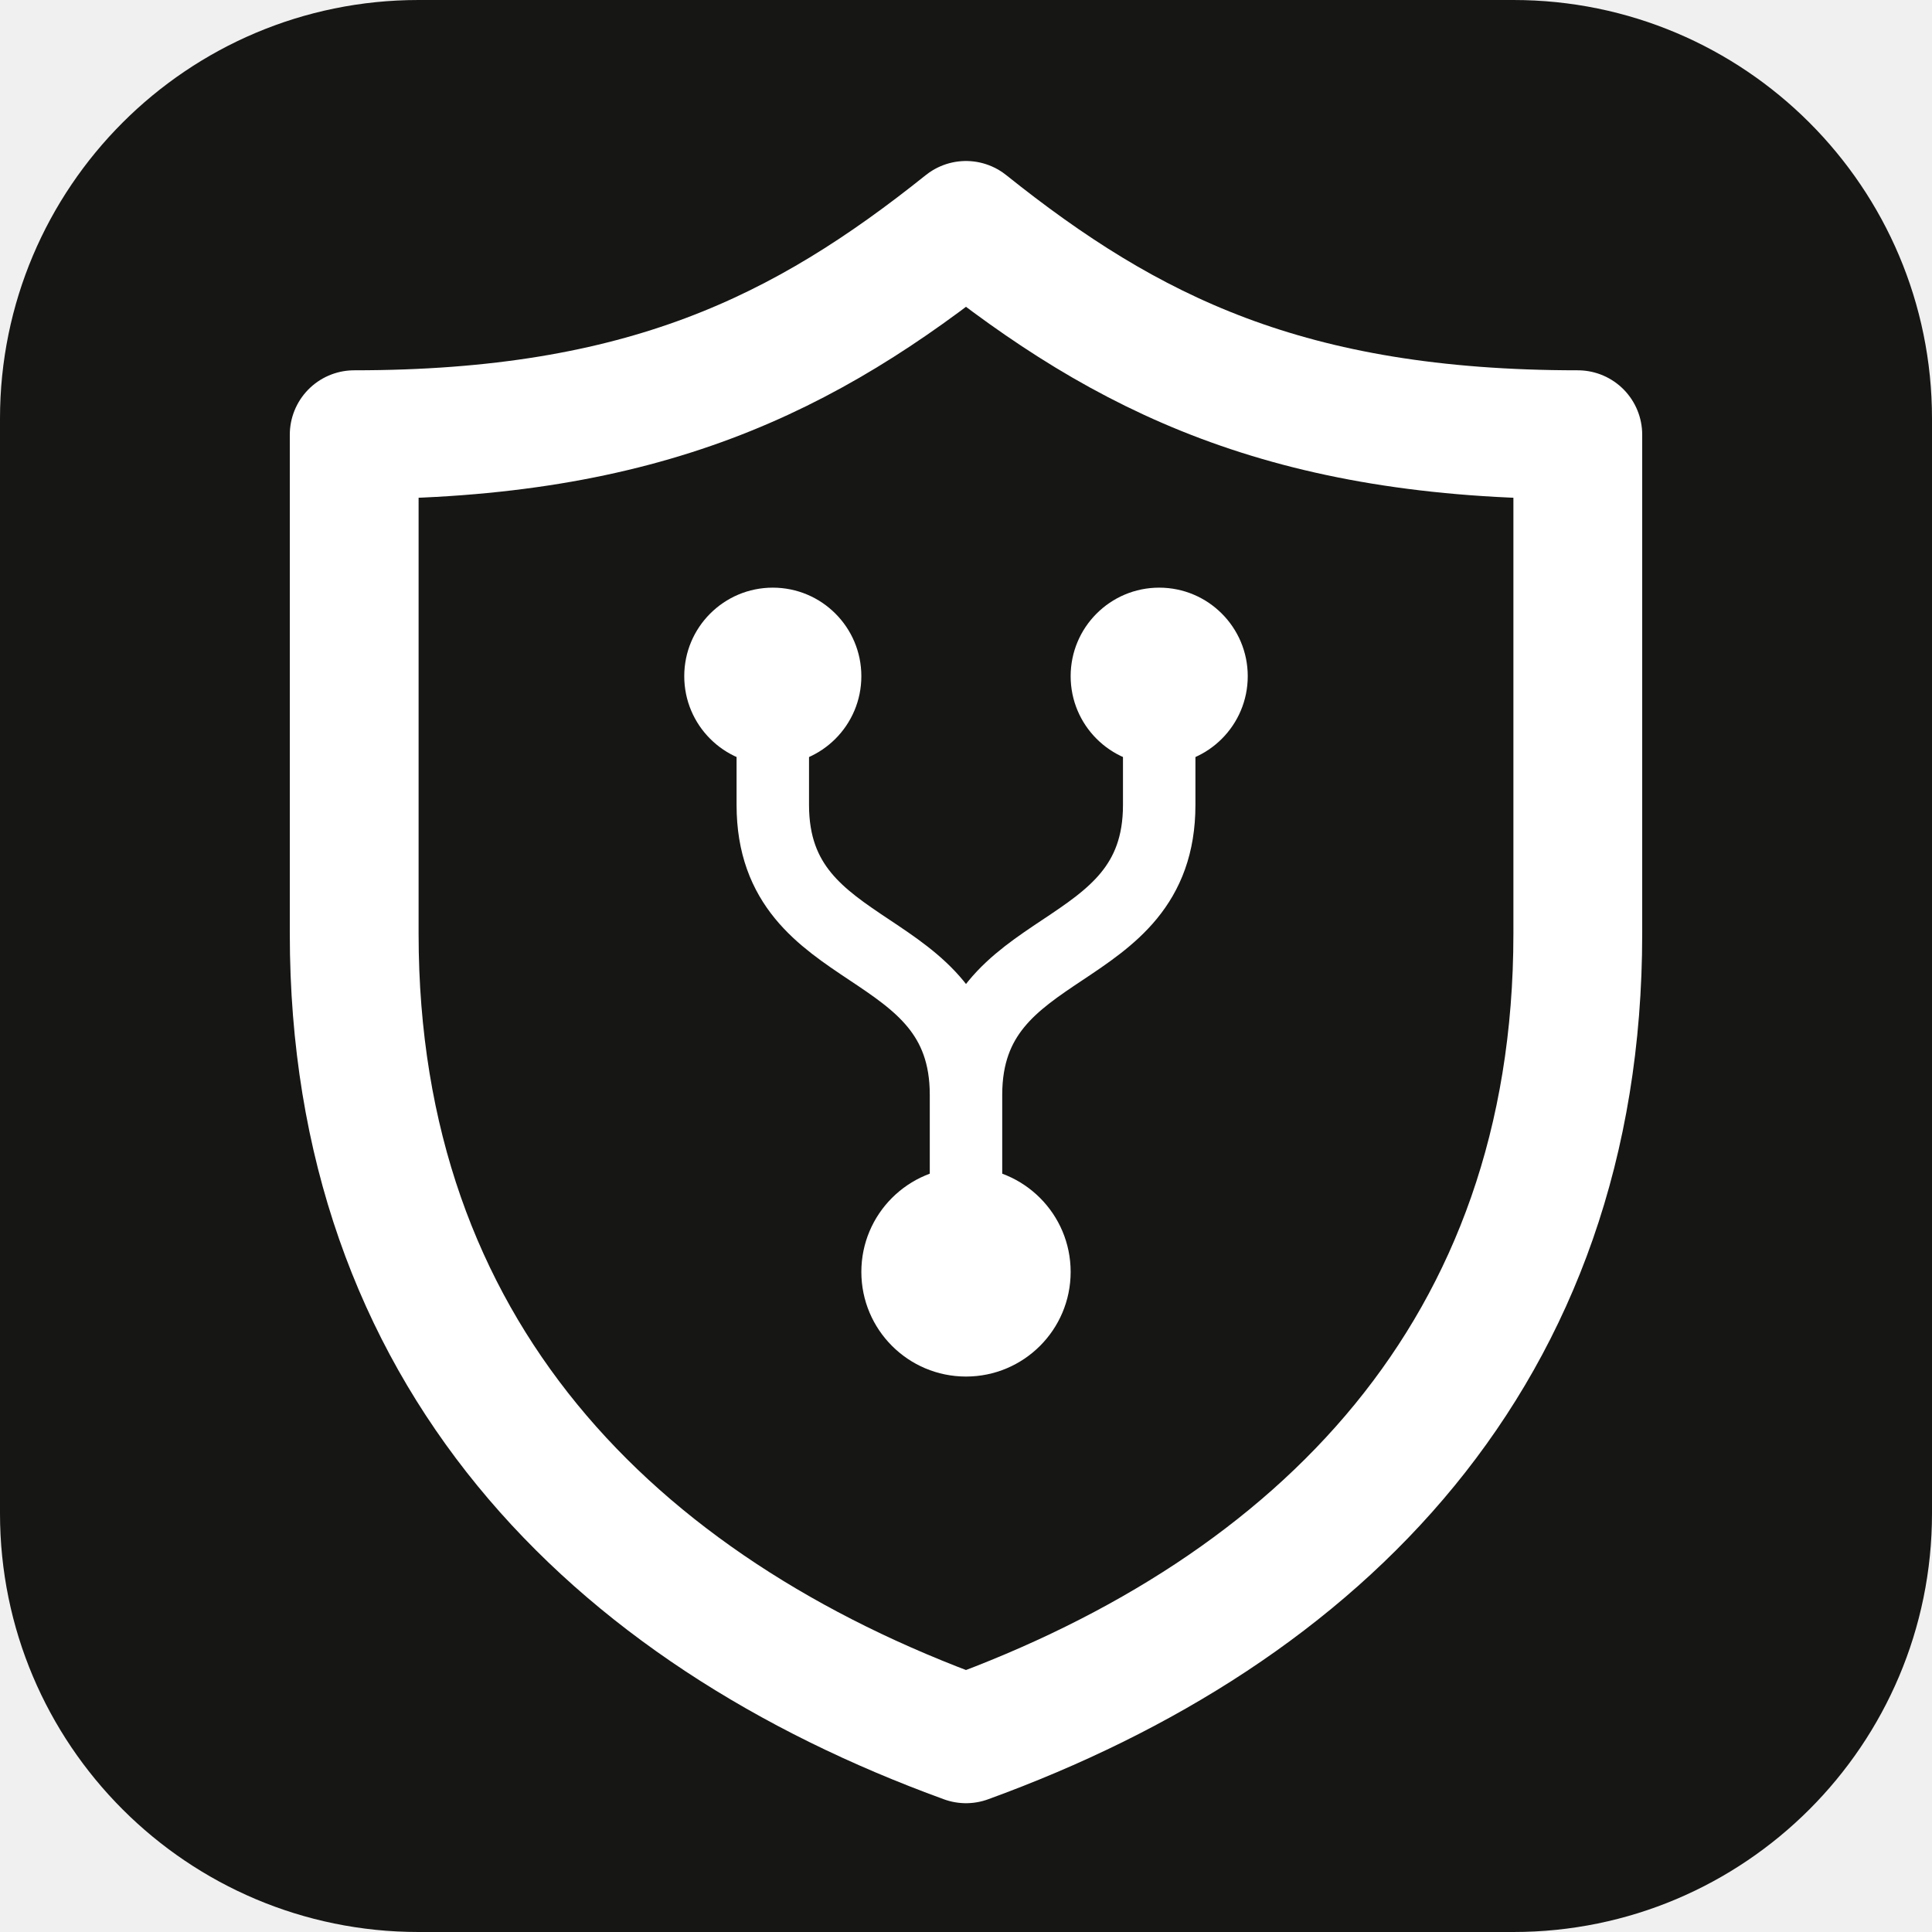
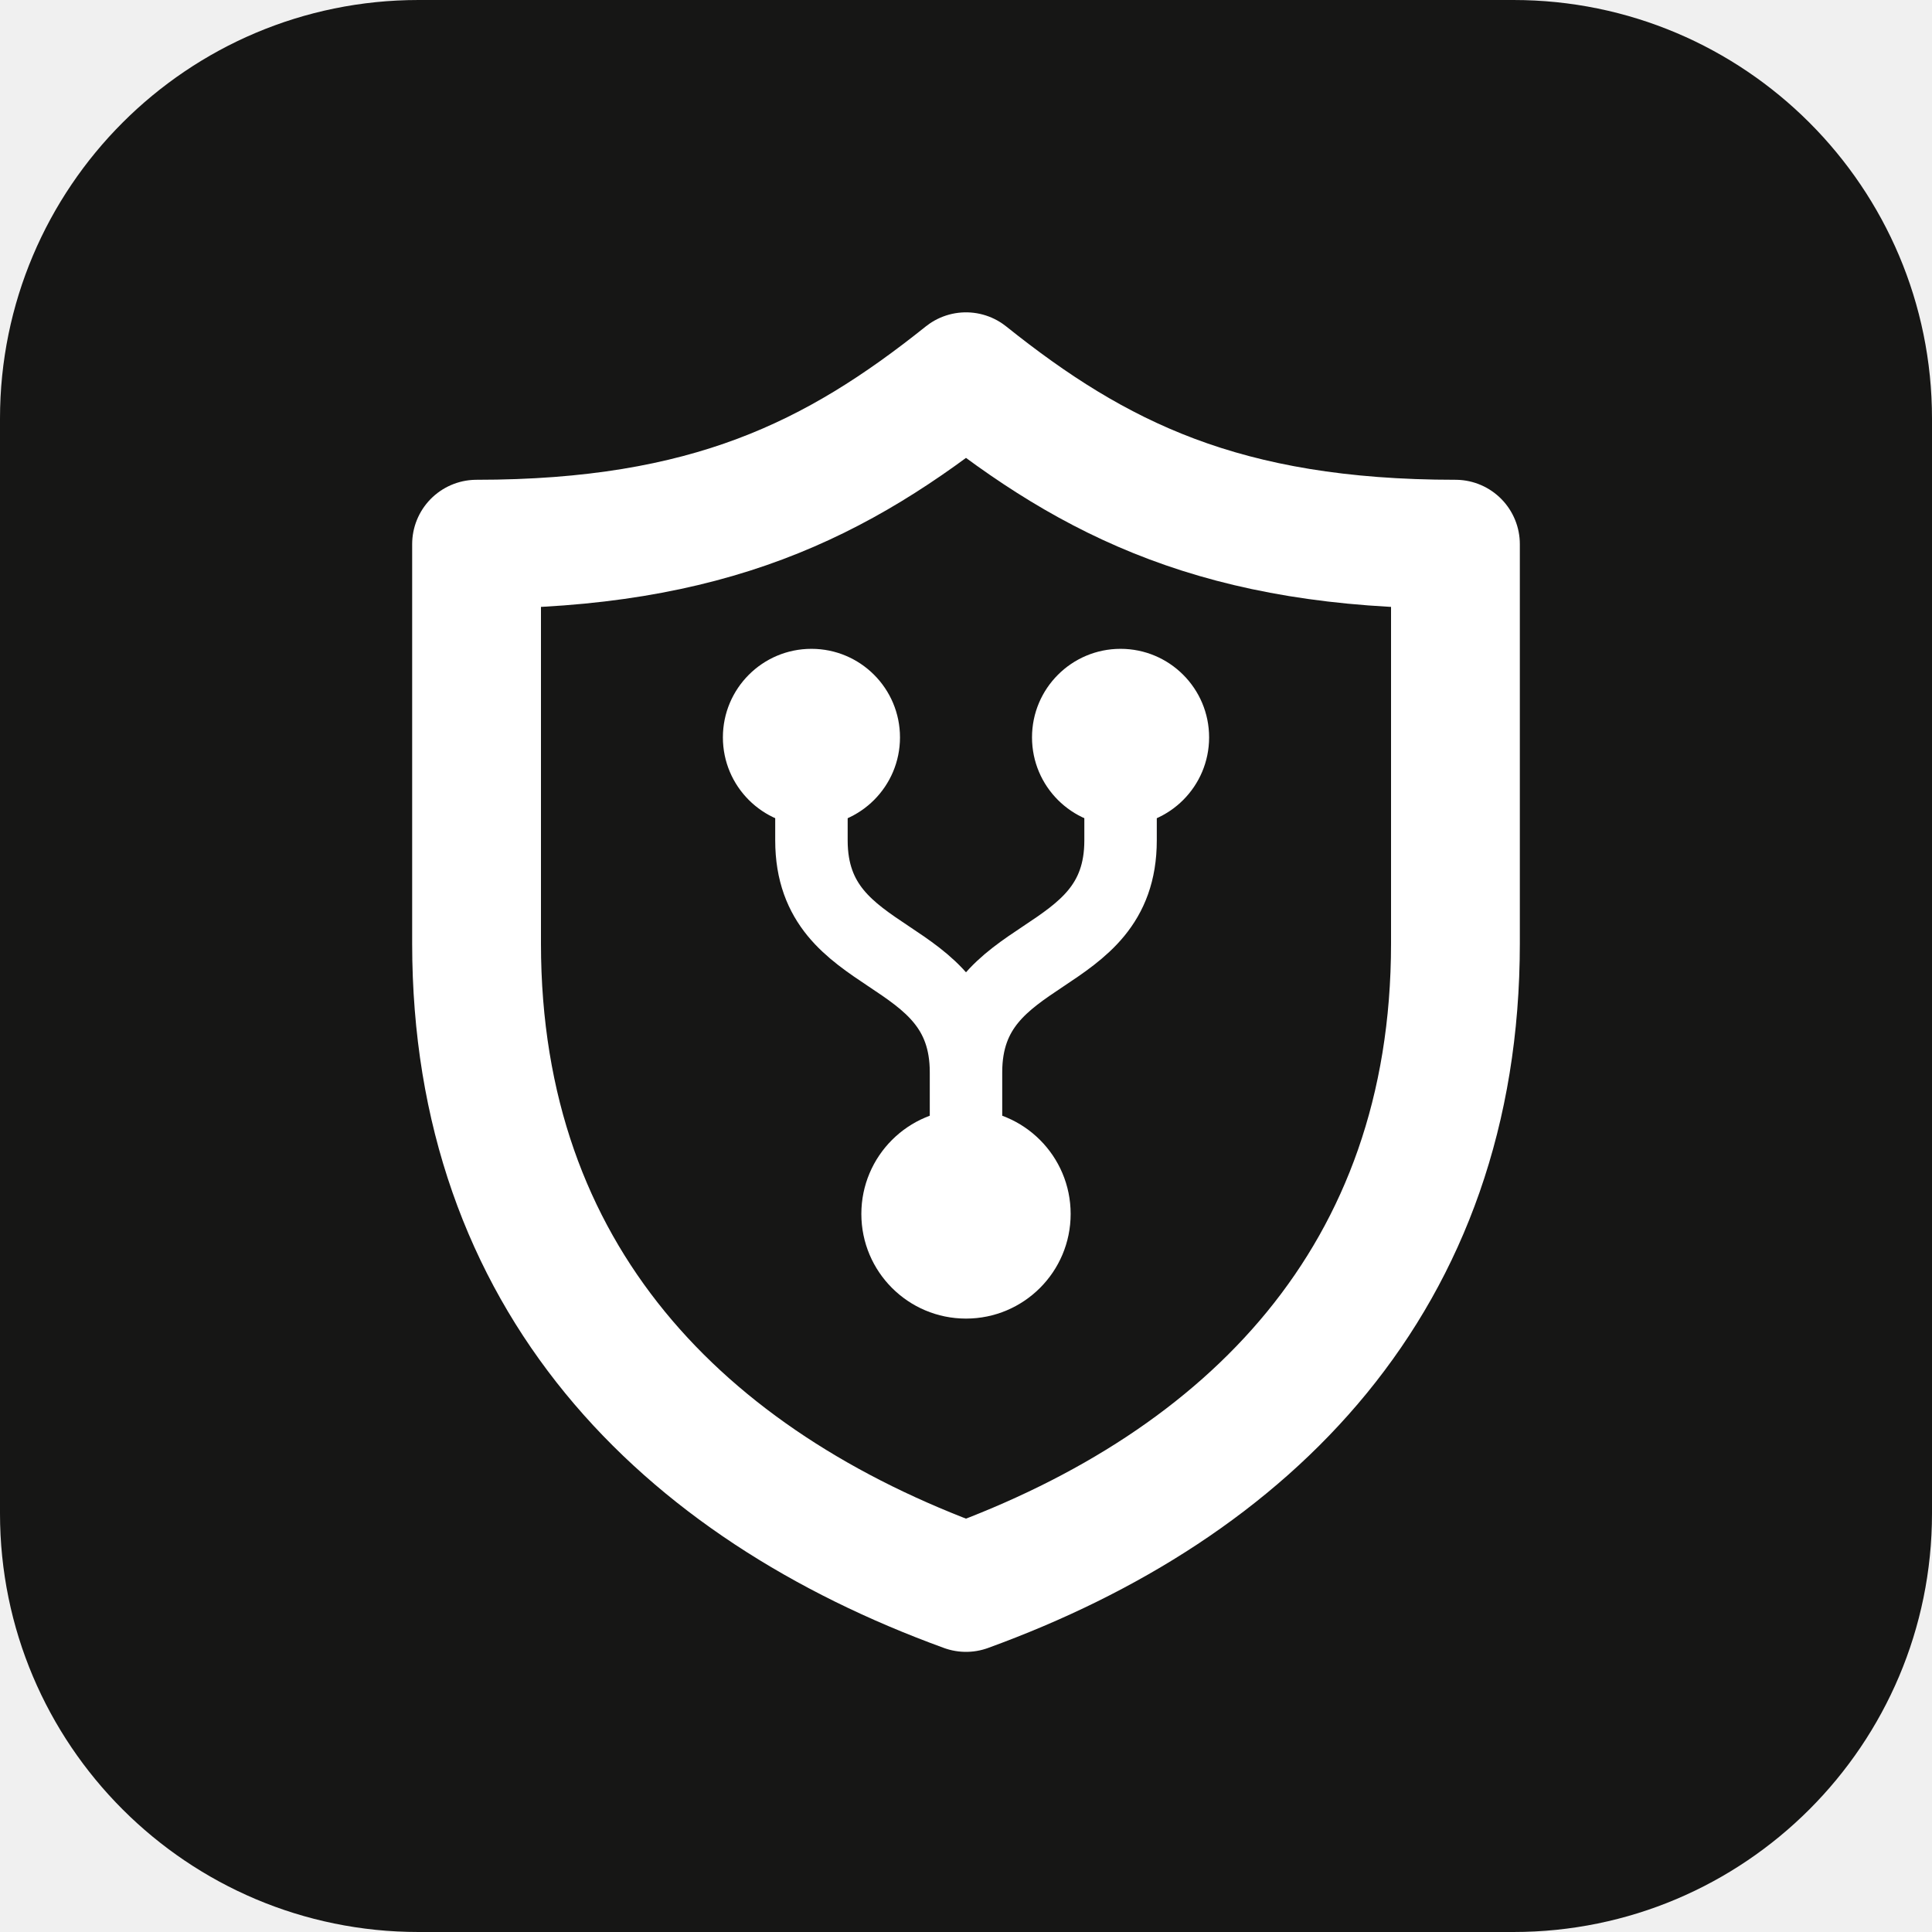
<svg xmlns="http://www.w3.org/2000/svg" viewBox="0 0 120 120" width="120" height="120">
  <rect width="120" height="120" rx="26" fill="#161615" />
-   <path d="M22 27 C40 27 50 22 60 14 C70 22 80 27 98 27 L98 58 C98 84 82 100 60 108 C38 100 22 84 22 58 Z" fill="none" stroke="#FFFFFF" stroke-width="8" stroke-linejoin="round" />
-   <path d="M48 42 L48 50 C48 60 60 58 60 68 L60 78 M72 42 L72 50 C72 60 60 58 60 68" fill="none" stroke="#FFFFFF" stroke-width="4.5" stroke-linecap="round" stroke-linejoin="round" />
-   <circle cx="48" cy="42" r="5.5" fill="#FFFFFF" />
-   <circle cx="72" cy="42" r="5.5" fill="#FFFFFF" />
-   <circle cx="60" cy="79" r="6.5" fill="#FFFFFF" />
+   <path d="M29.6 33.8 C44 33.8 52 29.8 60 23.4 C68 29.8 76 33.8 90.4 33.8 L90.4 58.6 C90.4 79.4 77.6 92.2 60 98.6 C42.4 92.2 29.6 79.4 29.6 58.6 Z" fill="none" stroke="#FFFFFF" stroke-width="8" stroke-linejoin="round" />
+   <path d="M50.4 45.8 L50.4 52.2 C50.4 60.2 60 58.6 60 66.6 L60 74.6 M69.6 45.8 L69.6 52.2 C69.6 60.2 60 58.6 60 66.6" fill="none" stroke="#FFFFFF" stroke-width="4.5" stroke-linecap="round" stroke-linejoin="round" />
+   <circle cx="50.4" cy="45.8" r="5.5" fill="#FFFFFF" />
+   <circle cx="69.6" cy="45.8" r="5.5" fill="#FFFFFF" />
+   <circle cx="60" cy="75.4" r="6.5" fill="#FFFFFF" />
</svg>
